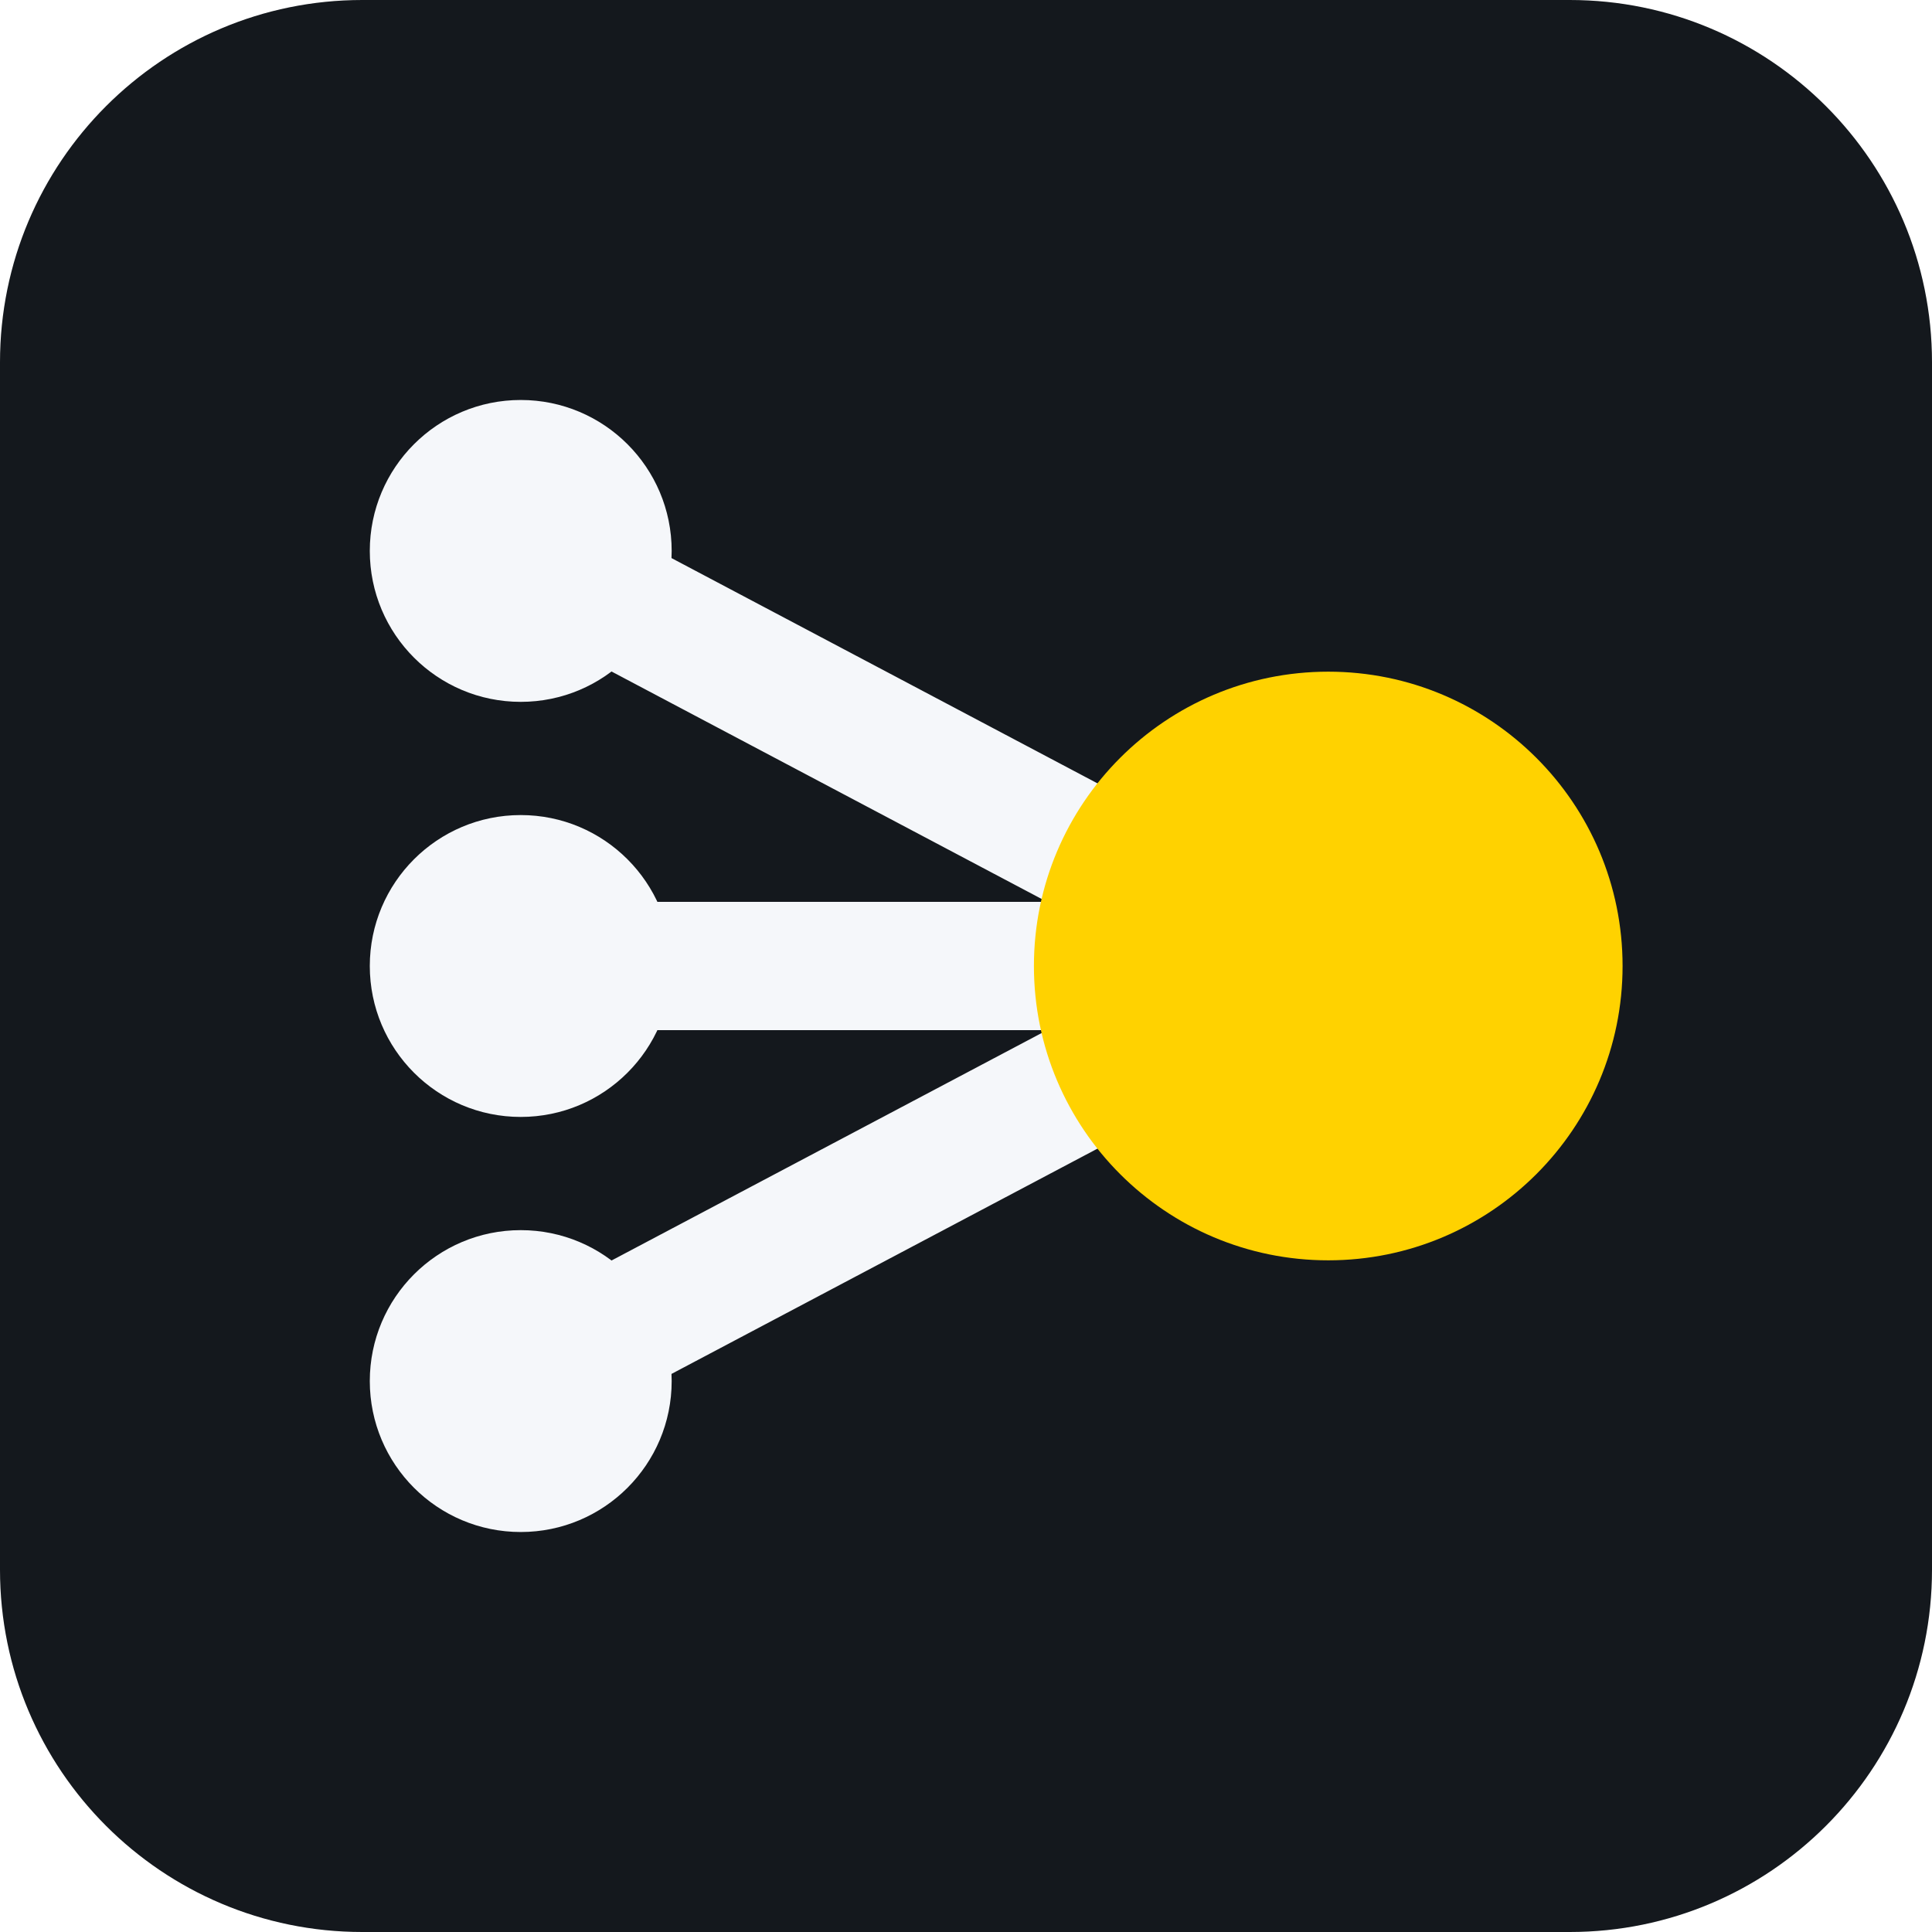
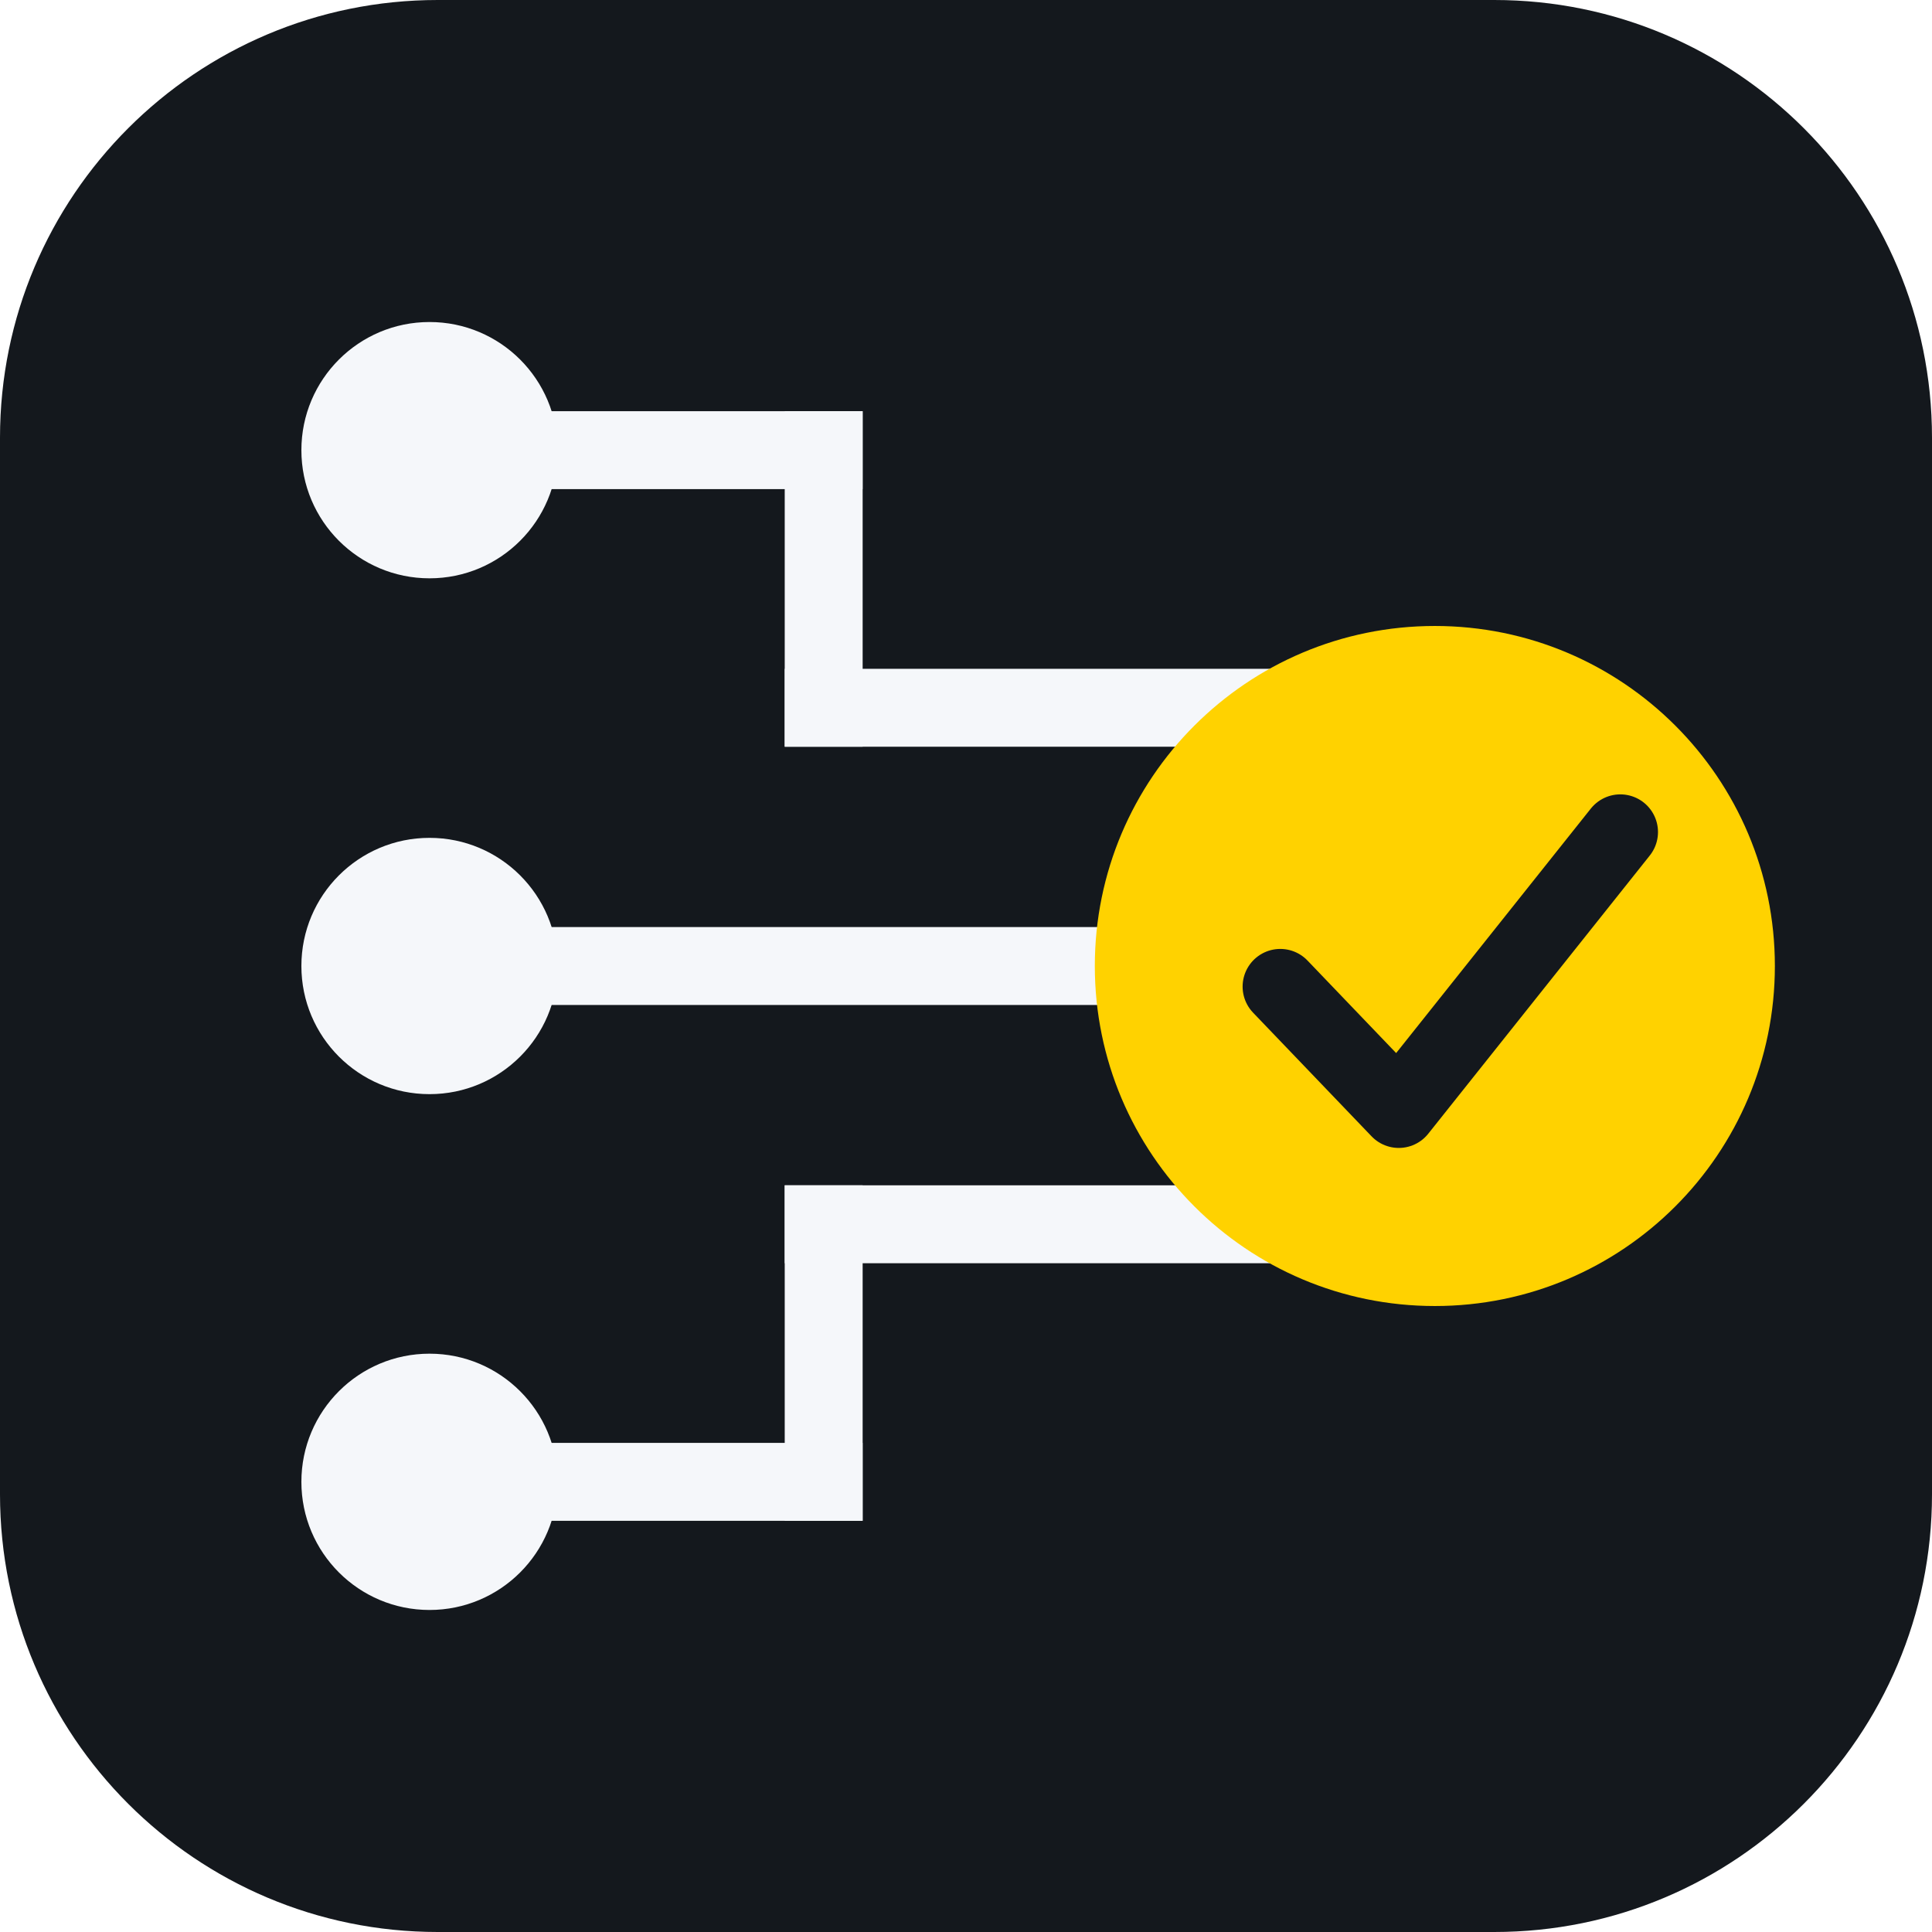
<svg xmlns="http://www.w3.org/2000/svg" viewBox="0 0 512 512" role="img" aria-label="KOLSYSTEM">
-   <rect width="512" height="512" rx="96" fill="#14181d" />
-   <g stroke="#f5f7fa" stroke-width="34" stroke-linecap="round">
-     <line x1="138" y1="146" x2="346" y2="256" />
-     <line x1="138" y1="256" x2="346" y2="256" />
-     <line x1="138" y1="366" x2="346" y2="256" />
+   <rect width="512" height="512" rx="116" fill="#14181d" />
+   <g fill="#f5f7fa">
+     <rect x="113.83" y="108.97" width="114.77" height="20.65" />
+     <rect x="207.96" y="108.97" width="20.65" height="88.91" />
+     <rect x="207.96" y="177.24" width="142.04" height="20.65" />
+     <rect x="113.83" y="245.68" width="236.17" height="20.65" />
+     <rect x="113.83" y="382.38" width="114.77" height="20.65" />
+     <rect x="207.96" y="314.12" width="20.65" height="88.91" />
+     <rect x="207.96" y="314.12" width="142.04" height="20.65" />
+     <circle cx="113.83" cy="119.3" r="33.96" />
+     <circle cx="113.83" cy="256" r="33.96" />
+     <circle cx="113.83" cy="392.7" r="33.96" />
  </g>
-   <g fill="#f5f7fa">
-     <circle cx="138" cy="146" r="40" />
-     <circle cx="138" cy="256" r="40" />
-     <circle cx="138" cy="366" r="40" />
-   </g>
-   <circle cx="352" cy="256" r="78" fill="#FFD200" />
+   <circle cx="380.25" cy="256" r="90.11" fill="#FFD200" />
+   <path d="M339.29 261.46 370.69 294.23 429.4 220.5" fill="none" stroke="#14181d" stroke-width="19.97" stroke-linecap="round" stroke-linejoin="round" />
</svg>
